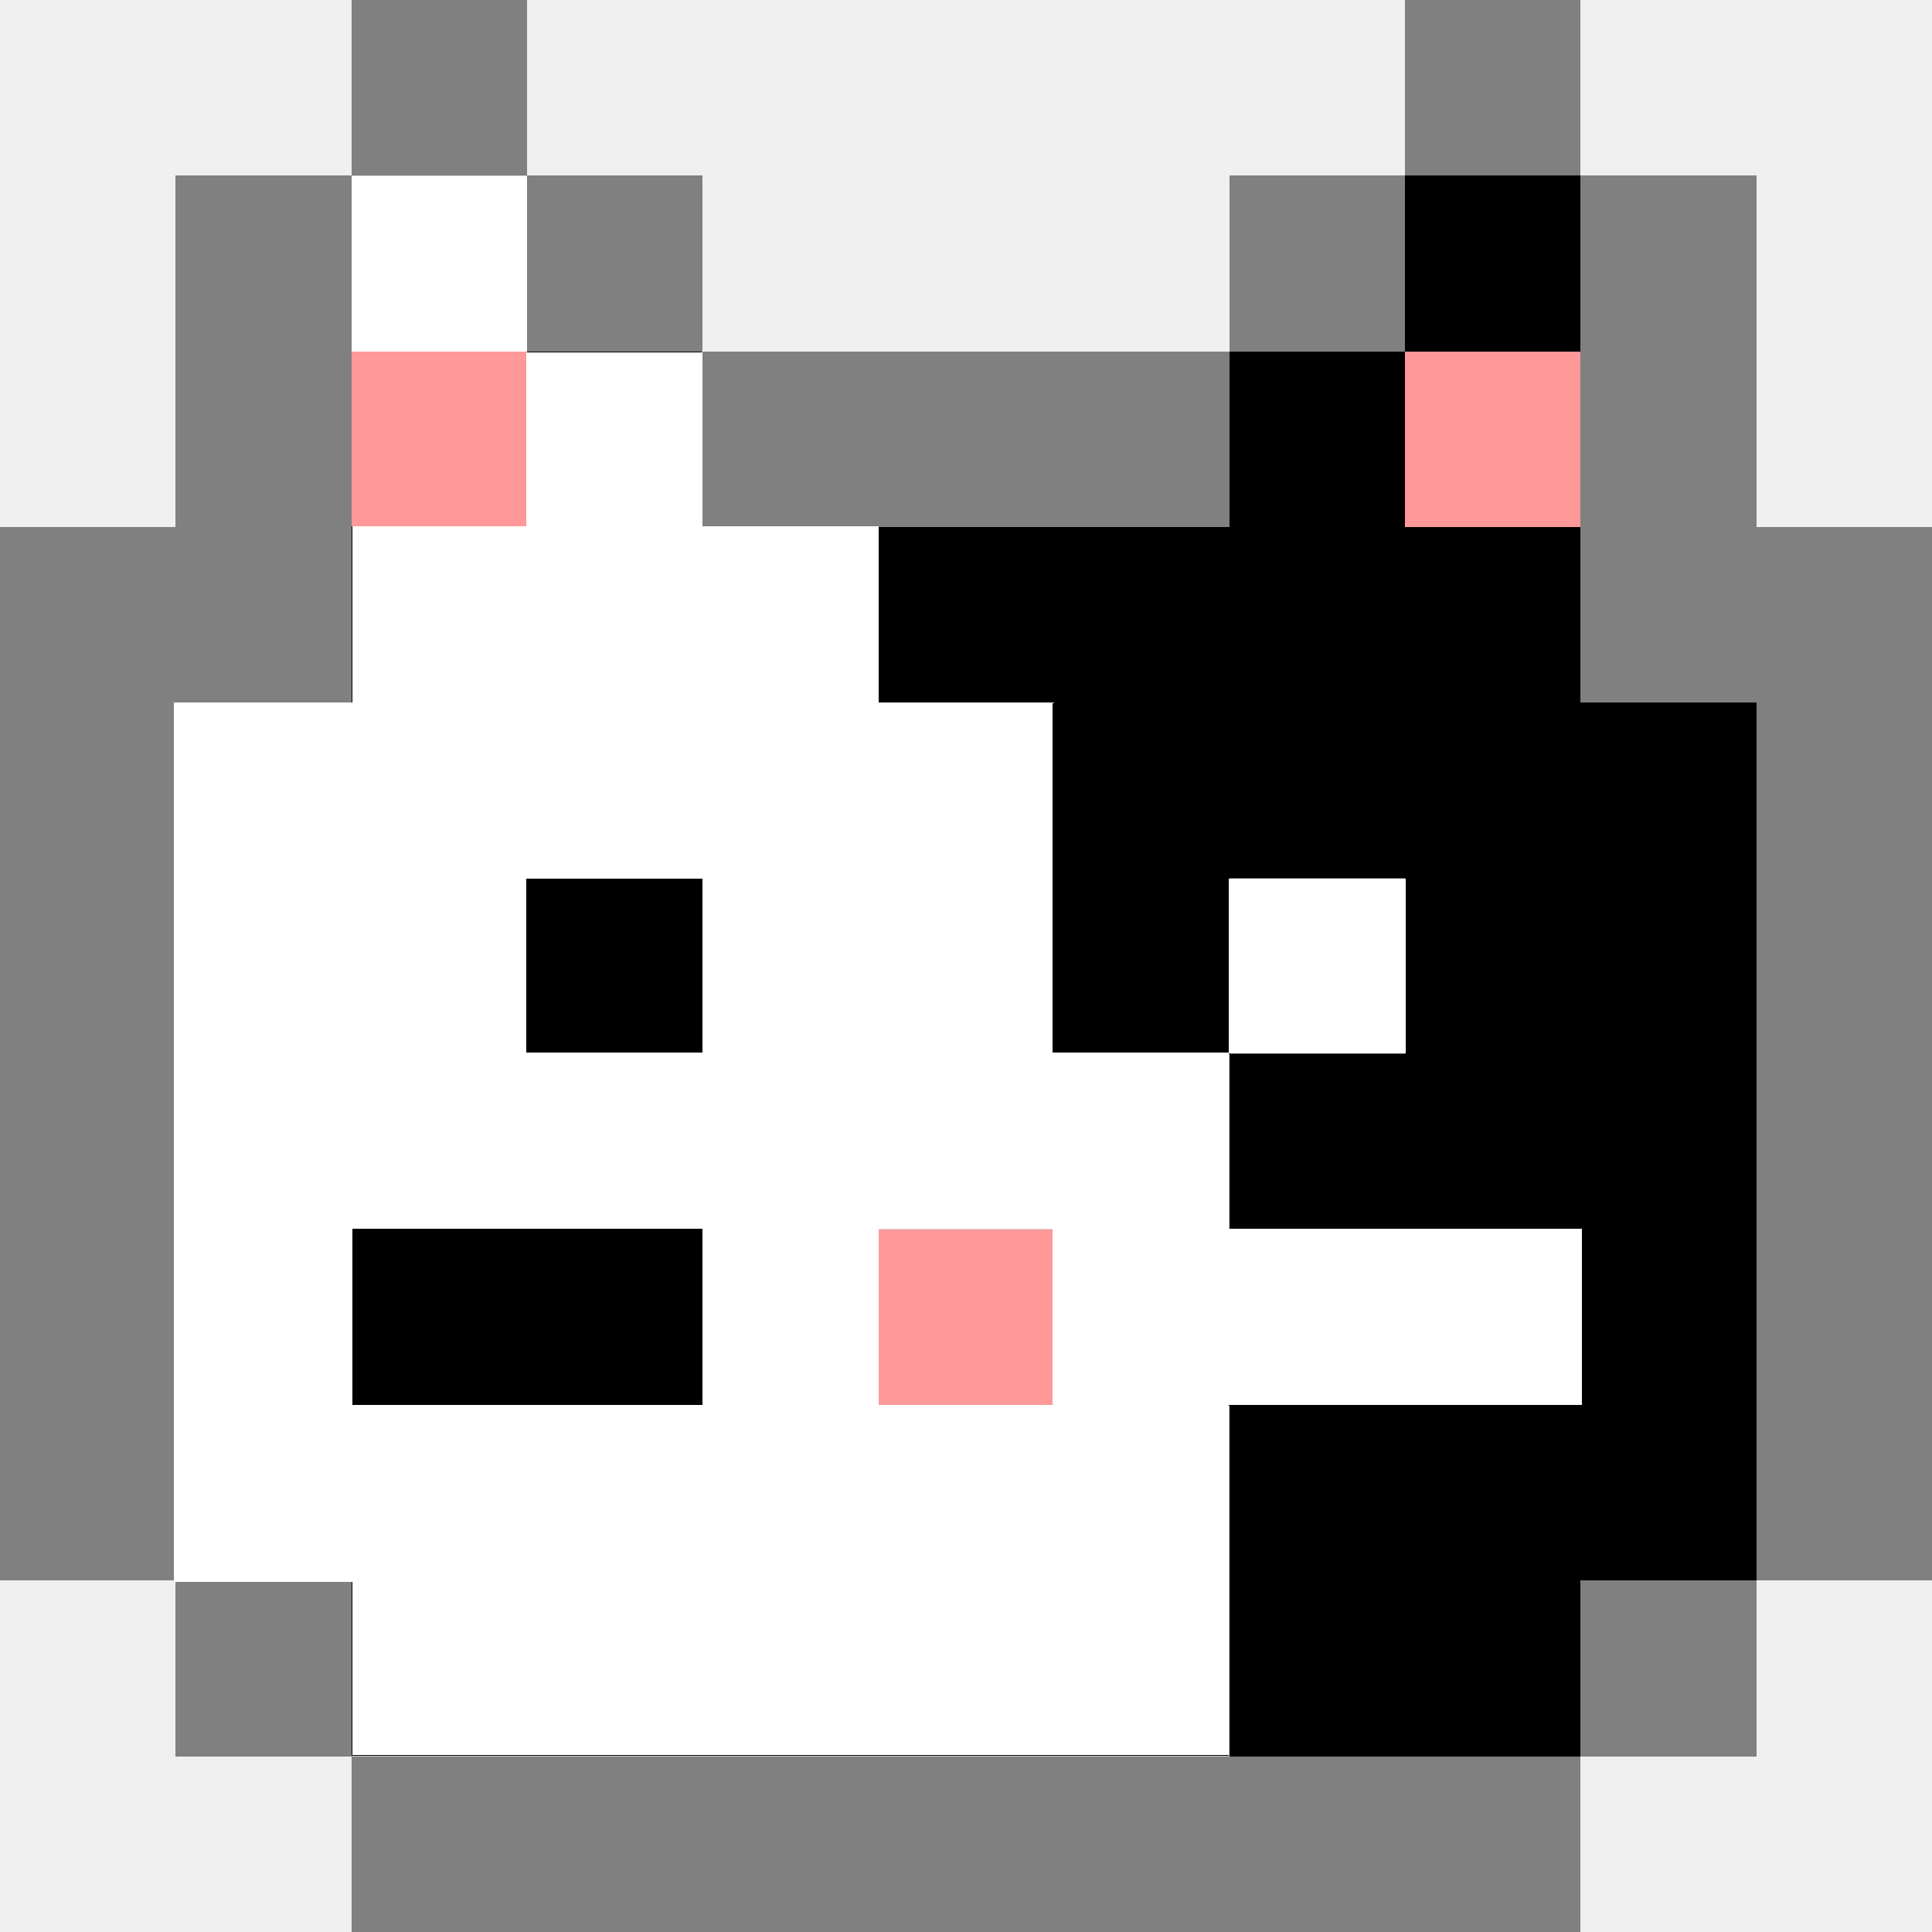
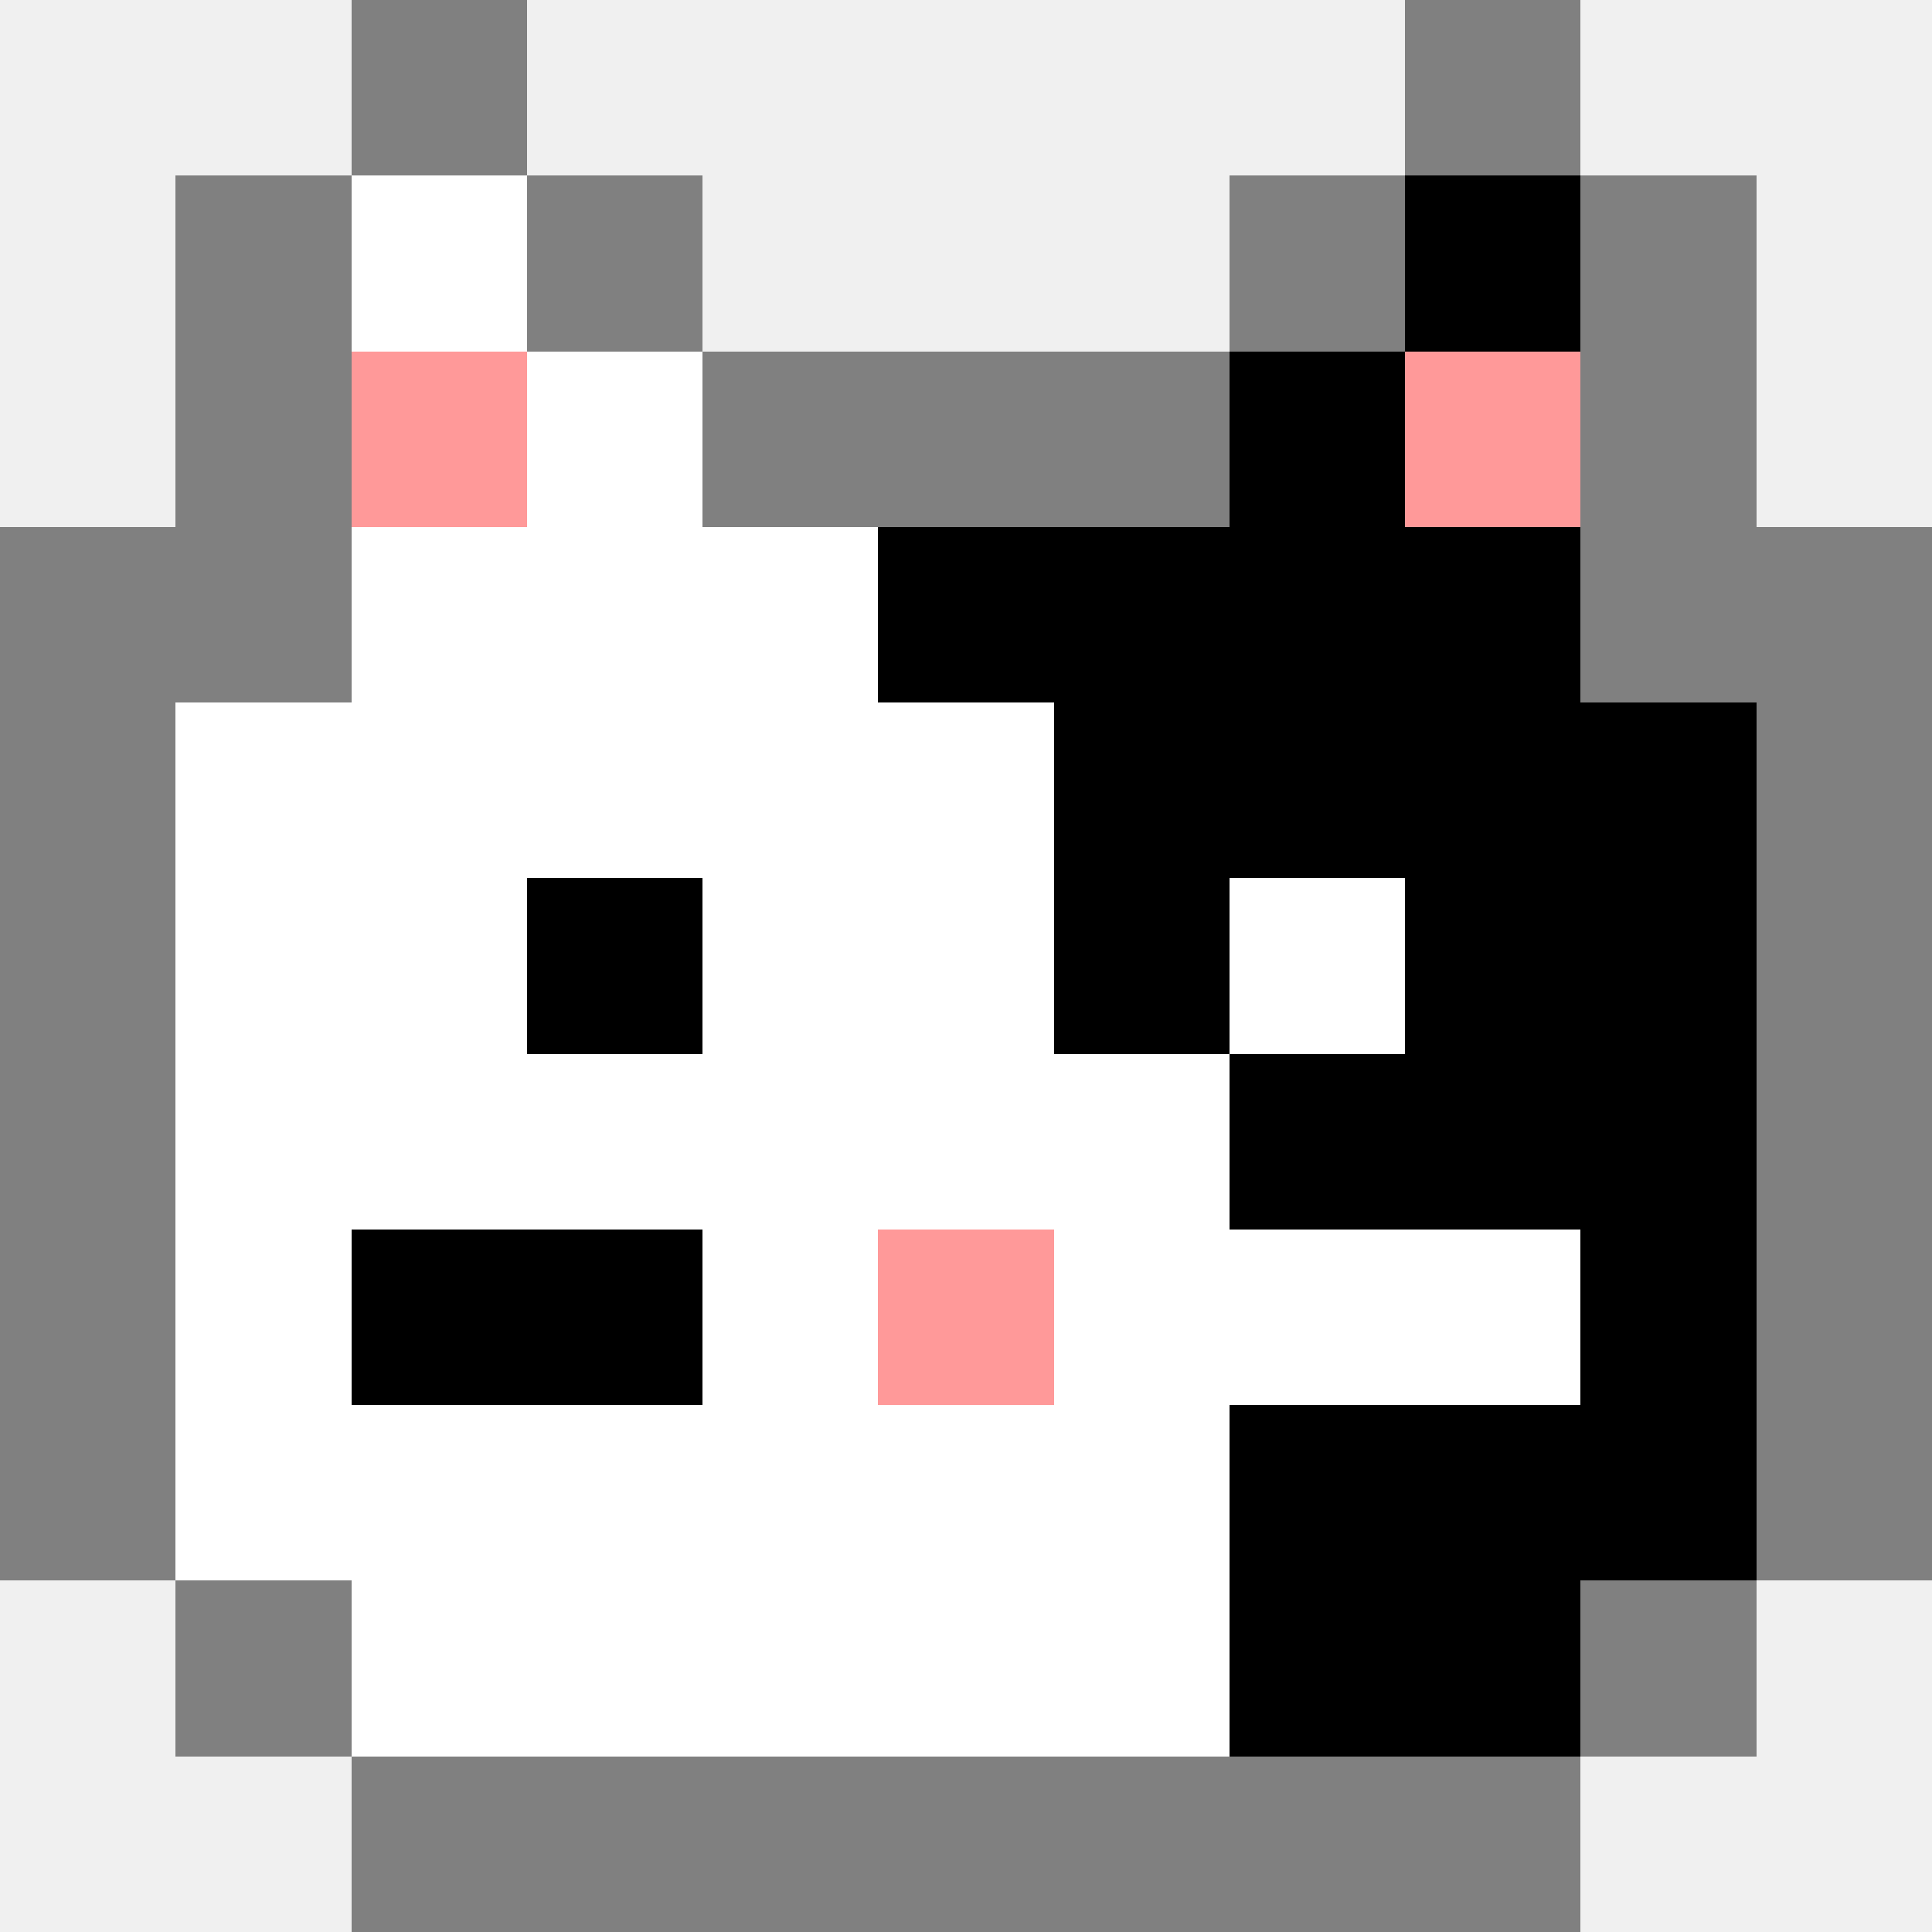
- <svg xmlns="http://www.w3.org/2000/svg" preserveAspectRatio="xMidYMid slice" viewBox="49 47 22 22" width="110" height="110" shape-rendering="crispEdges" style="image-rendering:pixelated" version="1.1" id="svg66">
-   <defs id="defs1">
-     <rect id="r" width="2" height="2" x="0" y="0" />
-     <clipPath clipPathUnits="userSpaceOnUse" id="clipPath71">
-       <rect style="fill:none;stroke-width:0.2" id="rect72" width="22" height="22" x="53" y="49" />
-     </clipPath>
-   </defs>
-   <g id="g71" clip-path="url(#clipPath71)" transform="translate(-4,-2)">
-     <path id="polygon1" style="fill:#808080" d="M 57 49 L 57 51 L 55 51 L 55 55 L 53 55 L 53 65 L 51 65 L 51 73 L 53 73 L 53 75 L 69 75 L 69 77 L 85 77 L 85 75 L 87 75 L 87 73 L 89 73 L 89 71 L 91 71 L 91 61 L 89 61 L 89 57 L 83 57 L 83 55 L 73 55 L 73 51 L 71 51 L 71 49 L 69 49 L 69 51 L 67 51 L 67 53 L 61 53 L 61 51 L 59 51 L 59 49 L 57 49 z M 53 67 L 55 67 L 55 69 L 57 69 L 57 71 L 53 71 L 53 69 L 53 67 z M 73 67 L 75 67 L 75 69 L 75 71 L 71 71 L 71 69 L 73 69 L 73 67 z " />
-     <polygon points="61,55 67,55 67,53 69,53 69,51 71,51 71,53 69,53 69,55 71,55 71,57 73,57 73,67 71,67 71,69 57,69 57,67 55,67 55,57 57,57 57,55 59,55 59,53 57,53 57,51 59,51 59,53 61,53 " fill="#ffffff" id="polygon2" style="fill:#000000" />
-     <path id="polygon3" d="m 77,57 v 2 h -2 v 8 2 h 4 v 2 h 2 v -4 h -2 v -2 h 2 v 2 h 4 v 2 h -2 v 2 h -2 v 2 h -8 v -2 h -2 v 4 h 12 v -2 h 2 v -2 h 2 v -2 h 2 V 63 H 87 V 59 H 81 V 57 Z M 53,69 v 2 h 2 v 2 h 4 v -2 h -2 v -2 z m 12,2 v 2 h 4 v -2 z" style="display:inline;fill:none" />
-     <g fill="#ff9999" id="g7">
-       <rect id="use3" width="2" height="2" x="57" y="53" />
-       <rect id="use4" width="2" height="2" x="69" y="53" />
-       <rect id="use5" width="2" height="2" x="63" y="63" />
-       <rect id="use6" width="2" height="2" x="59" y="71" />
-       <rect id="use7" width="2" height="2" x="63" y="71" />
-     </g>
-     <polygon points="75,69 79,69 79,71 75,71 " fill="#aaaaaa" id="polygon7" />
-     <g fill="#d3d3d3" id="g60">
-       <rect id="use8" width="2" height="2" x="57" y="51" />
-       <rect id="use9" width="2" height="2" x="59" y="53" />
-       <rect id="use10" width="2" height="2" x="57" y="55" />
-       <rect id="use11" width="2" height="2" x="59" y="55" />
-       <rect id="use12" width="2" height="2" x="61" y="55" />
-       <rect id="use13" width="2" height="2" x="55" y="57" />
-       <rect id="use14" width="2" height="2" x="57" y="57" />
-       <rect id="use15" width="2" height="2" x="59" y="57" />
-       <rect id="use16" width="2" height="2" x="61" y="57" />
-       <rect id="use17" width="2" height="2" x="63" y="57" />
-       <rect id="use18" width="2" height="2" x="55" y="59" />
-       <rect id="use19" width="2" height="2" x="57" y="59" />
-       <rect id="use20" width="2" height="2" x="61" y="59" />
-       <rect id="use21" width="2" height="2" x="63" y="59" />
-       <rect id="use22" width="2" height="2" x="55" y="61" />
-       <rect id="use23" width="2" height="2" x="57" y="61" />
-       <rect id="use24" width="2" height="2" x="59" y="61" />
-       <rect id="use25" width="2" height="2" x="61" y="61" />
-       <rect id="use26" width="2" height="2" x="63" y="61" />
-       <rect id="use27" width="2" height="2" x="65" y="61" />
-       <rect id="use28" width="2" height="2" x="83" y="61" />
-       <rect id="use29" width="2" height="2" x="85" y="61" />
-       <rect id="use30" width="2" height="2" x="55" y="63" />
-       <rect id="use31" width="2" height="2" x="57" y="63" />
-       <rect id="use32" width="2" height="2" x="59" y="63" />
-       <rect id="use33" width="2" height="2" x="61" y="63" />
-       <rect id="use34" width="2" height="2" x="65" y="63" />
-       <rect id="use35" width="2" height="2" x="83" y="63" />
-       <rect id="use36" width="2" height="2" x="85" y="63" />
-       <rect id="use37" width="2" height="2" x="87" y="63" />
-       <rect id="use38" width="2" height="2" x="55" y="65" />
-       <rect id="use39" width="2" height="2" x="57" y="65" />
-       <rect id="use40" width="2" height="2" x="59" y="65" />
-       <rect id="use41" width="2" height="2" x="61" y="65" />
-       <rect id="use42" width="2" height="2" x="63" y="65" />
-       <rect id="use43" width="2" height="2" x="65" y="65" />
-       <rect id="use44" width="2" height="2" x="81" y="65" />
-       <rect id="use45" width="2" height="2" x="83" y="65" />
-       <rect id="use46" width="2" height="2" x="85" y="65" />
-       <rect id="use47" width="2" height="2" x="87" y="65" />
-       <rect id="use48" width="2" height="2" x="57" y="67" />
-       <rect id="use49" width="2" height="2" x="59" y="67" />
-       <rect id="use50" width="2" height="2" x="61" y="67" />
-       <rect id="use51" width="2" height="2" x="63" y="67" />
-       <rect id="use52" width="2" height="2" x="65" y="67" />
-       <rect id="use53" width="2" height="2" x="85" y="67" />
-       <rect id="use54" width="2" height="2" x="87" y="67" />
-       <rect id="use55" width="2" height="2" x="83" y="69" />
-       <rect id="use56" width="2" height="2" x="85" y="69" />
-       <rect id="use57" width="2" height="2" x="63" y="71" />
-       <rect id="use58" width="2" height="2" x="65" y="71" />
-       <rect id="use59" width="2" height="2" x="67" y="71" />
-       <rect id="use60" width="2" height="2" x="83" y="71" />
-     </g>
-     <g fill="#aaaaaa" id="g64">
-       <rect id="use61" width="2" height="2" x="57" y="63" />
-       <rect id="use62" width="2" height="2" x="59" y="63" />
-       <rect id="use63" width="2" height="2" x="67" y="63" />
-       <rect id="use64" width="2" height="2" x="69" y="63" />
-     </g>
-     <g fill="#555555" id="g66">
-       <rect id="use65" width="2" height="2" x="59" y="59" />
-       <rect id="use66" width="2" height="2" x="67" y="59" />
-     </g>
-     <path style="fill:#000000;stroke-width:0.115" d="m 40.029,104.968 v -4.982 h -5.039 -5.039 V 75.018 50.05 h 5.039 5.039 v -5.039 -5.039 h 4.982 4.982 v -4.982 -4.982 h 4.982 4.982 v 4.982 4.982 h 5.039 5.039 v 5.039 5.039 H 75.018 80 v 9.964 9.964 h 4.982 4.982 V 89.964 109.95 H 64.996 40.029 Z M 59.957,84.982 v -5.039 h -9.964 -9.964 v 5.039 5.039 h 9.964 9.964 z m 20.043,0 v -5.039 h -4.982 -4.982 v 5.039 5.039 H 75.018 80 Z M 59.957,64.996 v -4.982 h -4.982 -4.982 v 4.982 4.982 h 4.982 4.982 z" id="path66" transform="matrix(0.2,0,0,0.2,49,47)" />
-     <path style="fill:#000000;stroke-width:0.115" d="m 49.993,64.996 v -4.982 h 4.982 4.982 v 4.982 4.982 h -4.982 -4.982 z" id="path67" transform="matrix(0.2,0,0,0.2,49,47)" />
-     <path style="fill:#000000;stroke-width:0.115" d="m 40.029,84.982 v -5.039 h 9.964 9.964 v 5.039 5.039 h -9.964 -9.964 z" id="path68" transform="matrix(0.2,0,0,0.2,49,47)" />
-     <path style="fill:#ffffff;stroke-width:0.115" d="m 89.964,64.996 v -4.982 h 5.039 5.039 v 4.982 4.982 h -5.039 -5.039 z" id="path69" transform="matrix(0.2,0,0,0.2,49,47)" />
-     <path style="fill:#000000;stroke-width:0.115" d="m 89.964,84.982 v -5.039 h 10.021 10.021 v 5.039 5.039 H 99.986 89.964 Z" id="path70" transform="matrix(0.2,0,0,0.2,49,47)" />
-     <path style="fill:#ffffff;stroke-width:0.115" d="m 40.029,25.025 v -4.982 h 4.982 4.982 v 4.982 4.982 h -4.982 -4.982 z" id="path71" transform="matrix(0.2,0,0,0.2,49,47)" />
-     <path style="fill:#ffffff;stroke-width:0.162" d="m 20.084,94.996 v -4.94 H 14.982 9.88 V 65.032 40.007 h 5.102 5.102 v -5.021 -5.021 h 4.94 4.94 v -4.94 -4.94 h 5.021 5.021 v 4.94 4.94 h 5.021 5.021 v 5.021 5.021 h 4.94 4.94 v 9.961 9.961 h 5.021 5.021 v 5.021 5.021 h 10.042 10.042 v 5.021 5.021 H 80.014 69.972 v 9.961 9.961 H 45.028 20.084 Z M 40.007,74.993 v -5.021 h -9.961 -9.961 v 5.021 5.021 h 9.961 9.961 z m 19.922,0 V 69.972 H 54.989 50.049 v 5.021 5.021 h 4.94 4.94 z M 40.007,54.989 v -4.94 h -5.021 -5.021 v 4.94 4.94 h 5.021 5.021 z" id="path1" transform="matrix(0.2,0,0,0.2,53,49)" />
-   </g>
+ <svg xmlns="http://www.w3.org/2000/svg" viewBox="0 0 22 22" width="110" height="110" preserveAspectRatio="xMidYMid slice" shape-rendering="crispEdges" style="image-rendering:pixelated">
+   <path fill="#808080" d="M6 2 6 0 4 0 4 2Z M2 4 2 6 0 6 0 8 0 10 0 12 0 14 0 16 0 18 2 18 2 16 2 14 2 12 2 10 2 8 4 8 4 6 4 4 4 2 2 2Z M8 2 6 2 6 4 8 4Z M8 6 10 6 12 6 14 6 14 4 12 4 10 4 8 4Z M4 18 2 18 2 20 4 20Z M12 22 14 22 16 22 18 22 18 20 16 20 14 20 12 20 10 20 8 20 6 20 4 20 4 22 6 22 8 22 10 22Z M18 0 16 0 16 2 18 2Z M18 4 18 6 18 8 20 8 20 10 20 12 20 14 20 16 20 18 22 18 22 16 22 14 22 12 22 10 22 8 22 6 20 6 20 4 20 2 18 2Z M16 4 16 2 14 2 14 4Z M18 18 18 20 20 20 20 18Z" />
+   <path fill="#000000" d="M14 6 12 6 10 6 10 8 12 8 12 10 12 12 14 12 14 14 16 14 18 14 18 16 16 16 14 16 14 18 14 20 16 20 18 20 18 18 20 18 20 16 20 14 20 12 20 10 20 8 18 8 18 6 16 6 16 4 14 4Z M14 10 16 10 16 12 14 12Z M8 10 6 10 6 12 8 12Z M8 16 8 14 6 14 4 14 4 16 6 16Z M16 2 16 4 18 4 18 2Z" />
+   <path fill="#ffffff" d="M6 2 4 2 4 4 6 4Z M4 6 4 8 2 8 2 10 2 12 2 14 2 16 2 18 4 18 4 20 6 20 8 20 10 20 12 20 14 20 14 18 14 16 16 16 18 16 18 14 16 14 14 14 14 12 12 12 12 10 12 8 10 8 10 6 8 6 8 4 6 4 6 6Z M6 16 4 16 4 14 6 14 8 14 8 16Z M6 12 6 10 8 10 8 12Z M12 16 10 16 10 14 12 14Z M14 10 14 12 16 12 16 10Z" />
+   <path fill="#ff9999" d="M4 4 4 6 6 6 6 4Z M16 6 18 6 18 4 16 4Z M10 16 12 16 12 14 10 14Z" />
</svg>
